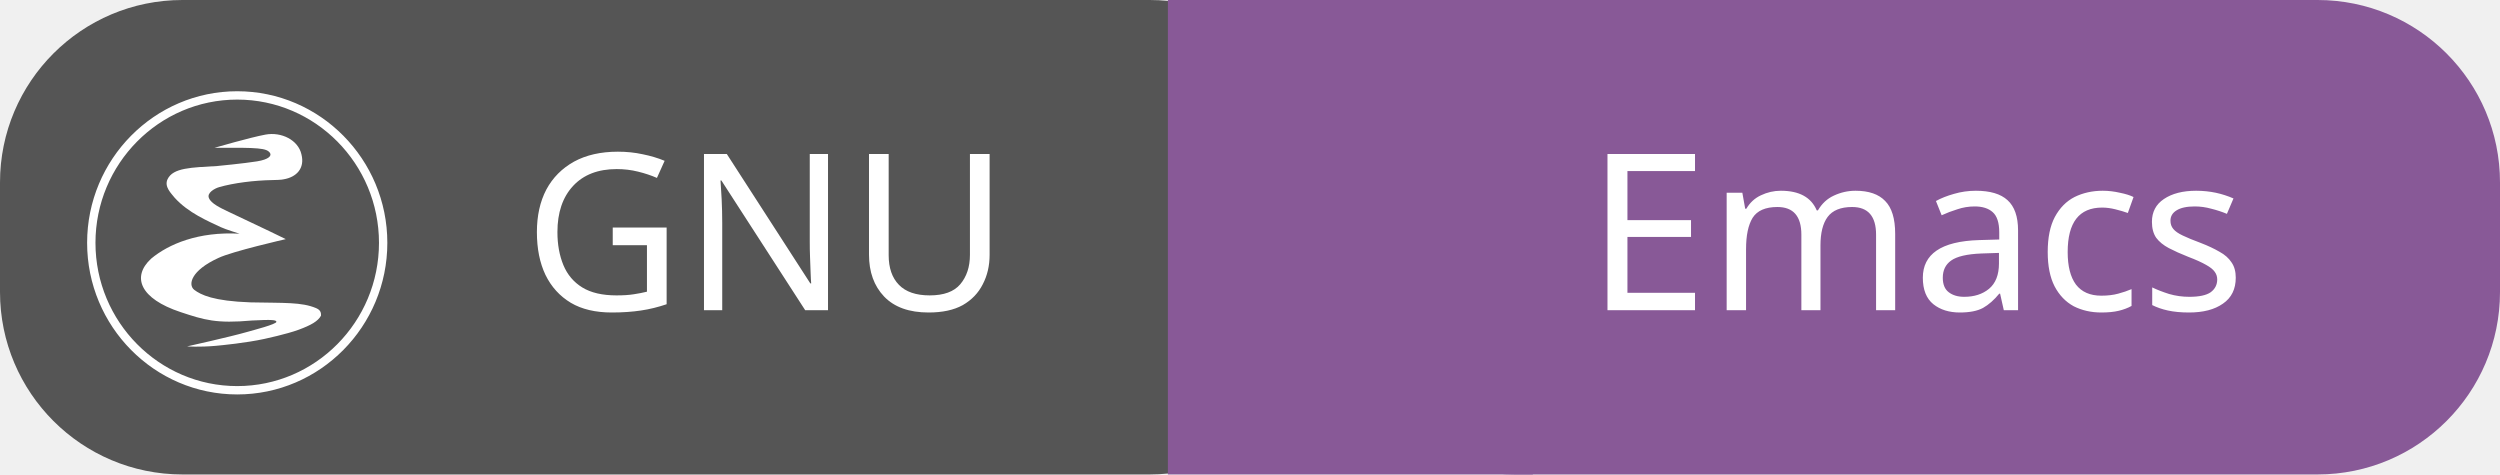
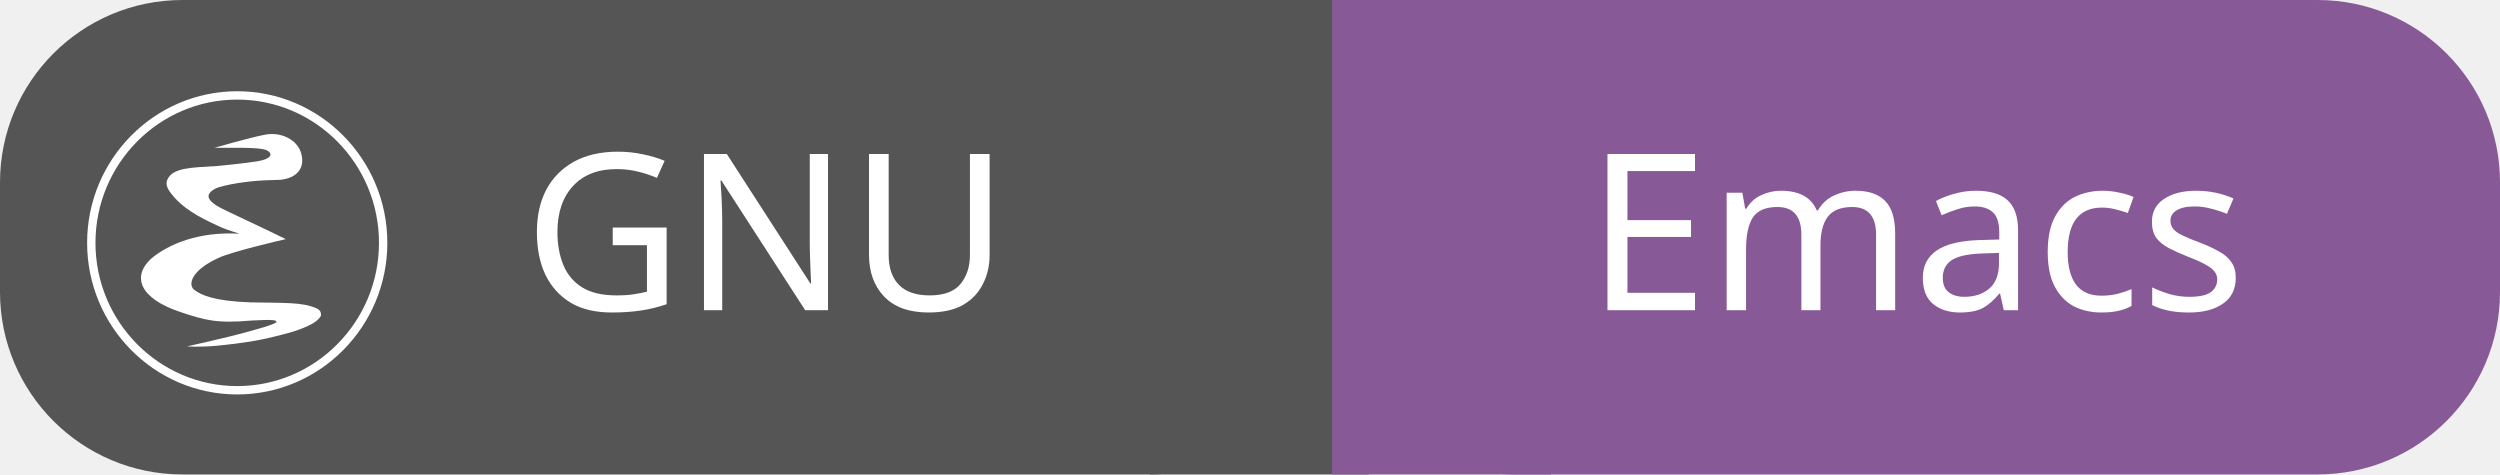
<svg xmlns="http://www.w3.org/2000/svg" id="gnu-emacs" width="137.0" height="26" viewBox="0 0 137.0 26">
  <g shape-rendering="geometricPrecision">
    <rect x="0" width="73.0" height="26" fill="#555" rx="10" ry="10" />
-     <rect x="64.0" width="20" height="26" fill="#885997" rx="0" ry="0" />
    <rect x="73.0" width="64.0" height="26" fill="#885997" rx="10" ry="10" />
+     <rect x="63.0" width="12" height="26" fill="#555" rx="0" ry="0" />
+     <rect x="73.0" width="12" height="26" fill="#885997" rx="0" ry="0" />
  </g>
  <g text-anchor="middle">
    <text fill="#fff" font-size="12" font-family="sans-serif" x="42.0" y="17">GNU</text>
    <text fill="#fff" font-size="12" font-family="sans-serif" x="105.0" y="17">Emacs</text>
  </g>
  <g>
    <svg width="18" height="18" viewBox="0 0 24 26" x="4" y="5" fill="none">
      <path fill="#ffffff" d="M12 24C5.448 24 .118 18.617.118 12S5.448 0 12 0s11.882 5.383 11.882 12S18.552 24 12 24zM12 .661C5.813.661.779 5.748.779 12S5.813 23.339 12 23.339 23.221 18.253 23.221 12 18.187.661 12 .661zM8.03 20.197s.978.069 2.236-.042c.51-.045 2.444-.235 3.891-.552 0 0 1.764-.377 2.707-.725.987-.364 1.524-.673 1.766-1.11-.011-.09.074-.408-.381-.599-1.164-.488-2.514-.4-5.185-.457-2.962-.102-3.948-.598-4.472-.997-.503-.405-.25-1.526 1.907-2.513 1.086-.526 5.345-1.496 5.345-1.496-1.434-.709-4.109-1.955-4.659-2.224-.482-.236-1.254-.591-1.421-1.021-.19-.413.448-.768.804-.87 1.147-.331 2.766-.536 4.24-.56.741-.012.861-.059.861-.059 1.022-.17 1.695-.869 1.414-1.976-.252-1.13-1.579-1.795-2.84-1.565-1.188.217-4.05 1.048-4.05 1.048 3.539-.031 4.131.028 4.395.398.156.218-.071.518-1.015.672-1.027.168-3.163.37-3.163.37-2.049.122-3.492.13-3.925 1.046-.283.599.302 1.129.558 1.46 1.082 1.204 2.646 1.853 3.652 2.331.379.18 1.49.52 1.49.52-3.265-.18-5.619.823-7.001 1.977-1.562 1.445-.871 3.168 2.33 4.228 1.891.626 2.828.921 5.648.667 1.661-.09 1.923-.036 1.939.1.023.192-1.845.669-2.355.816-1.298.374-4.699 1.129-4.716 1.133z" />
    </svg>
  </g>
</svg>
